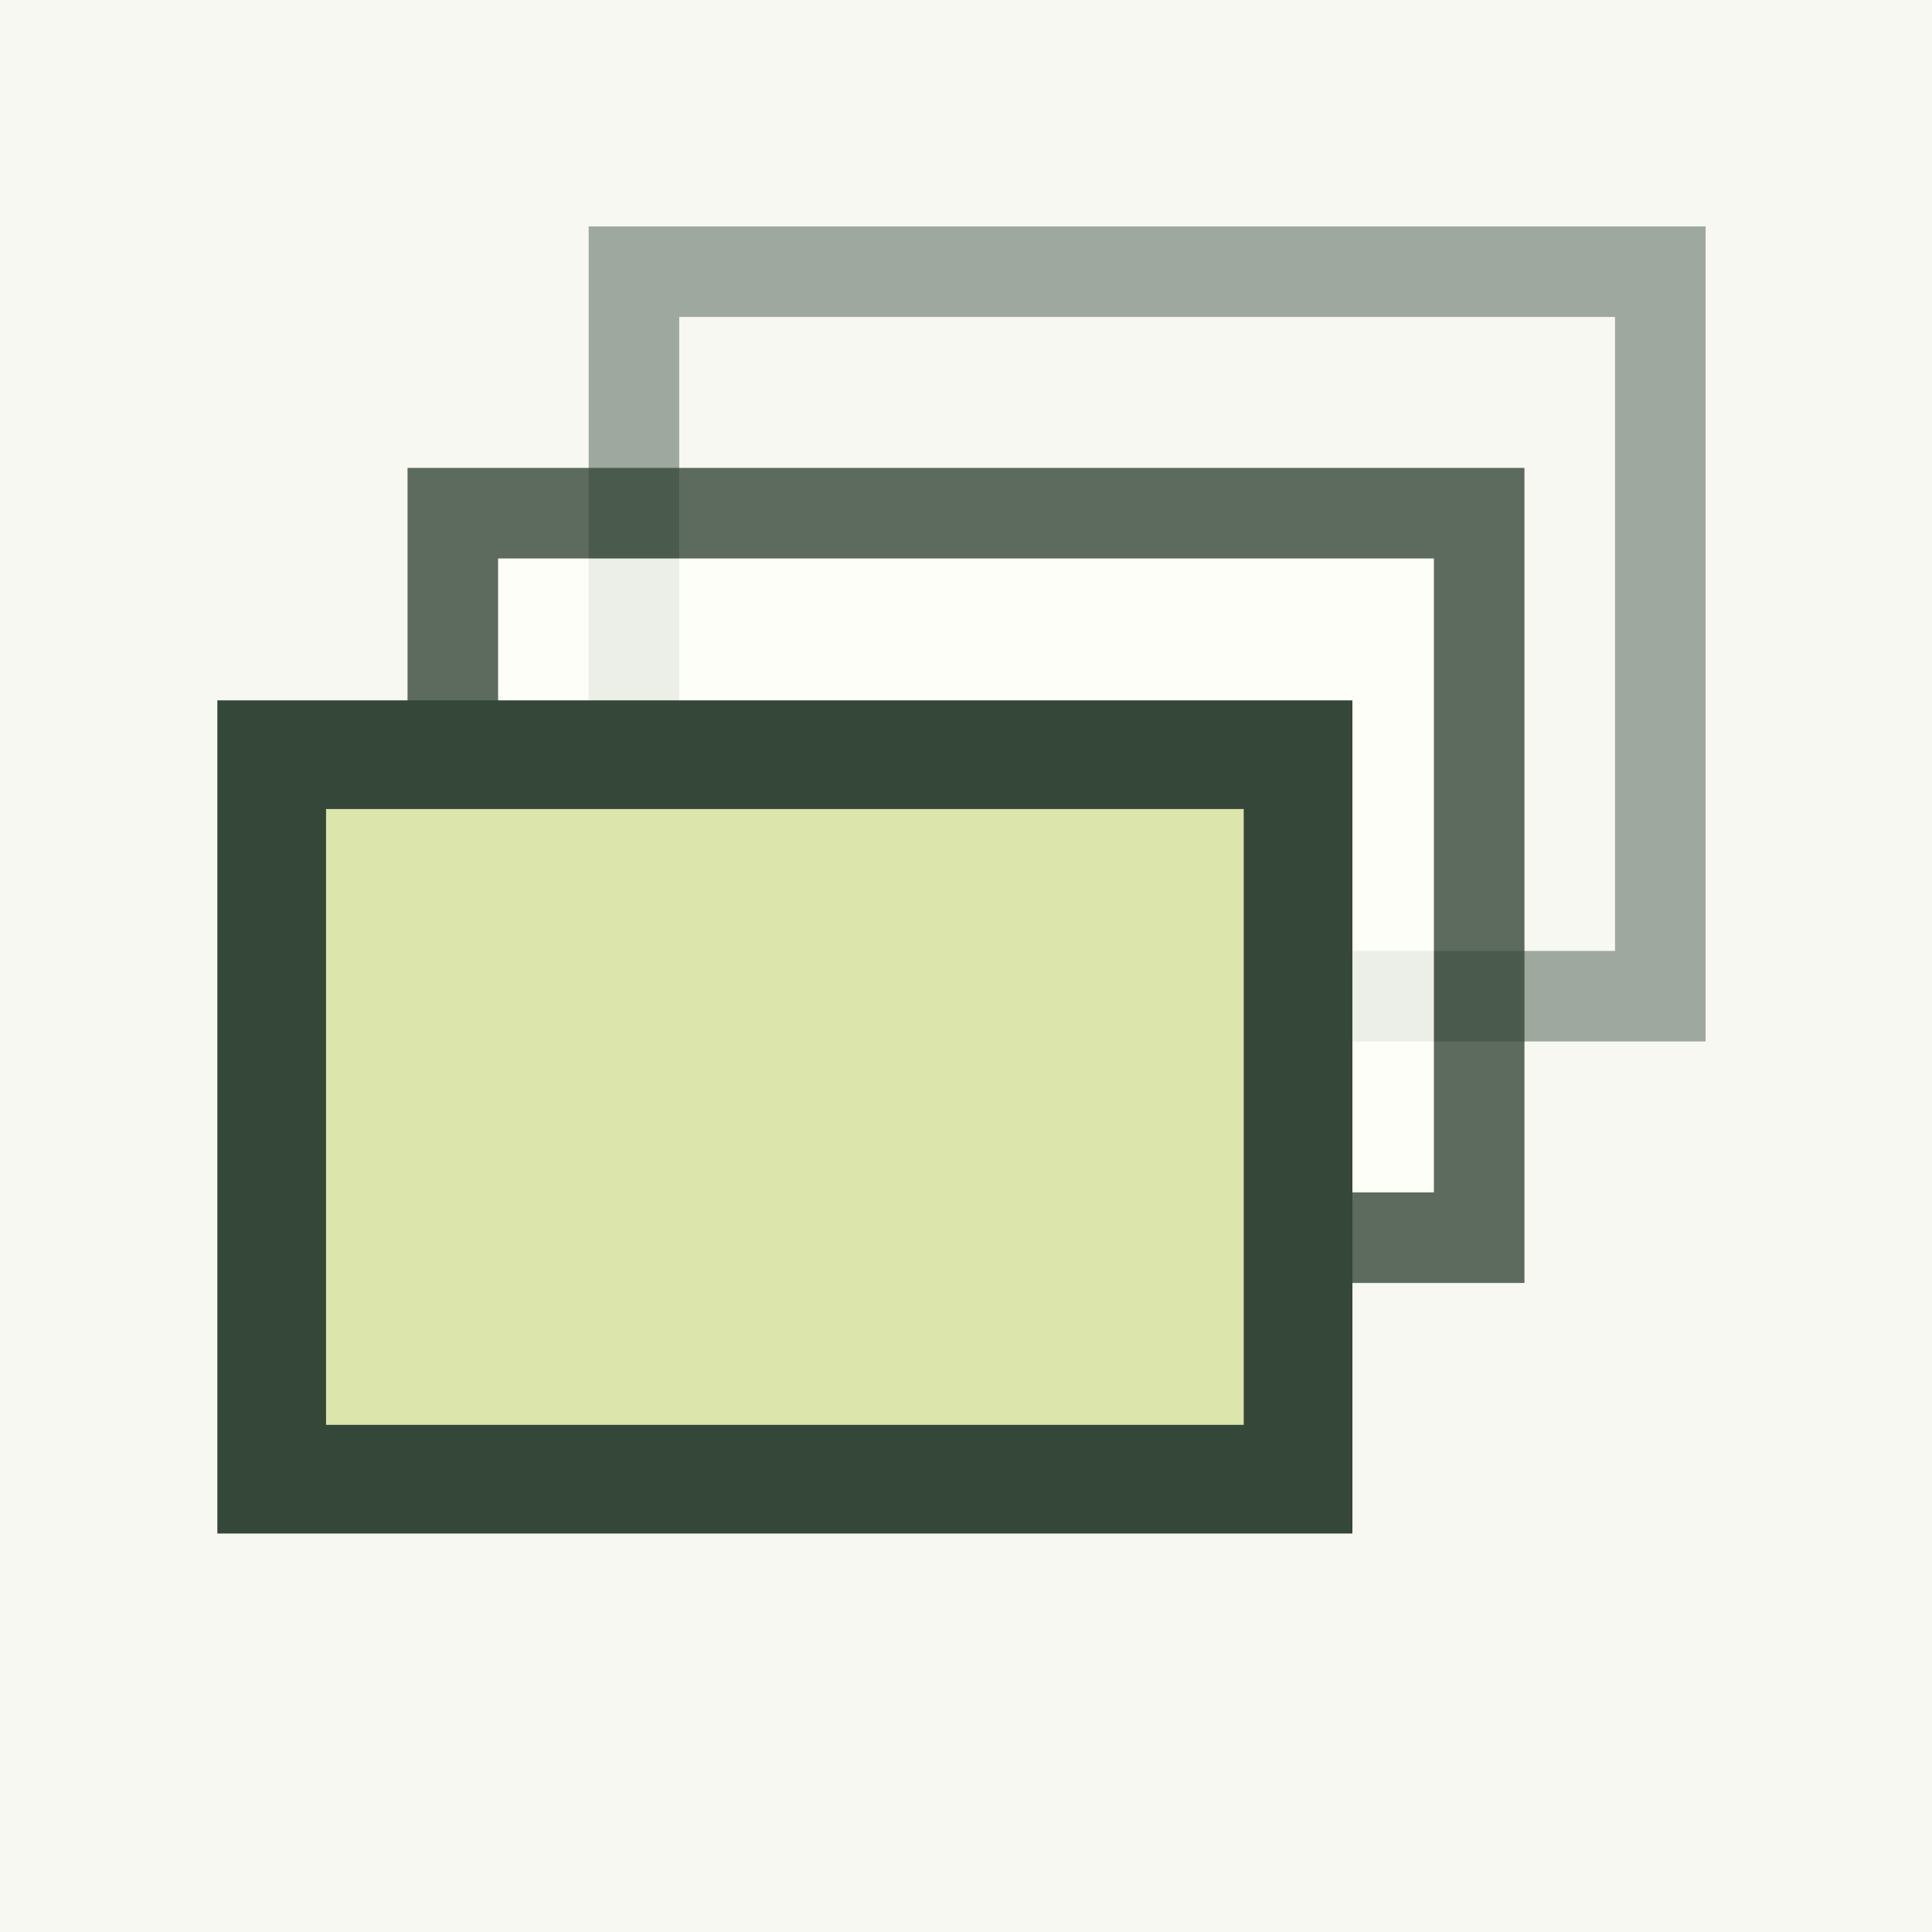
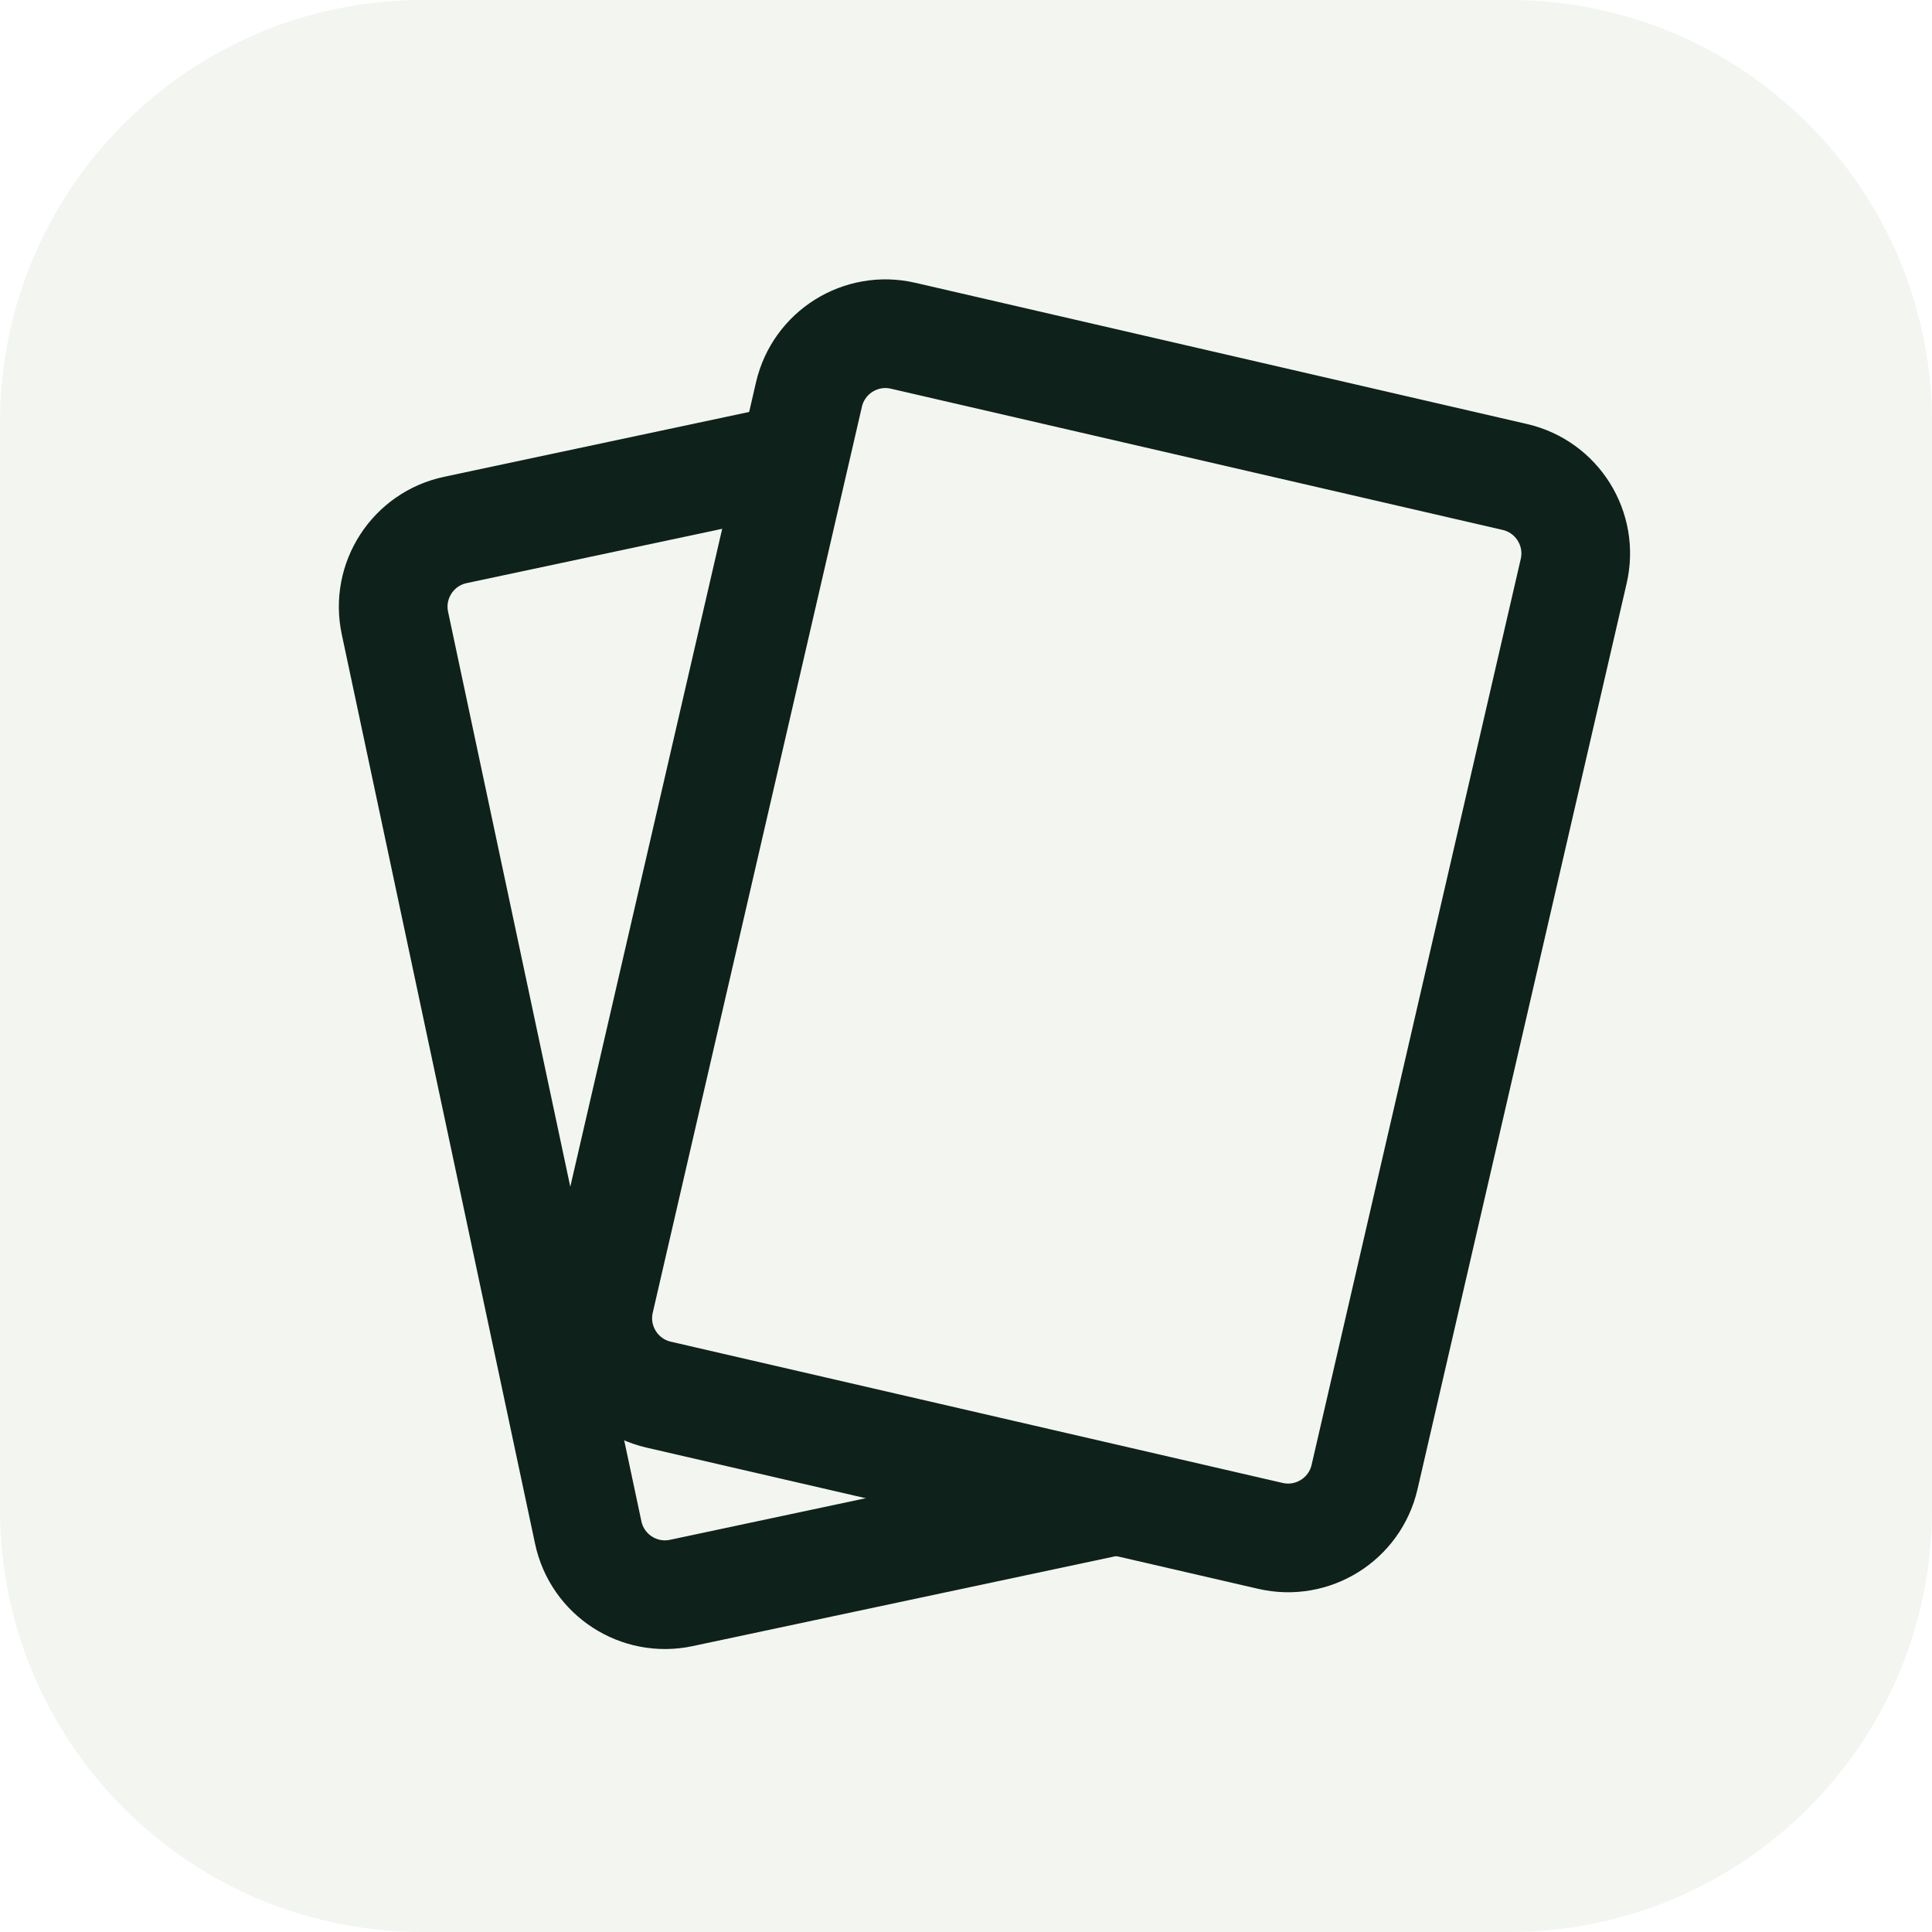
<svg xmlns="http://www.w3.org/2000/svg" viewBox="0 0 32 32">
-   <rect width="32" height="32" fill="#f8f8f3" />
-   <rect x="10.5" y="4.5" width="17" height="12" fill="none" stroke="#344738" stroke-width="1.5" opacity="0.45" />
-   <rect x="7.5" y="8.5" width="17" height="12" fill="#fffffa" stroke="#344738" stroke-width="1.5" opacity="0.8" />
-   <rect x="4.5" y="12.5" width="17" height="12" fill="#dce5ac" stroke="#344738" stroke-width="1.8" />
+   <rect width="32" height="32" rx="7" fill="#f3f5f1" />
+   <g transform="translate(2 2)" fill="#f3f5f1" stroke="#0e211b" stroke-width="1.8" stroke-linejoin="round">
+     <rect x="6" y="5.5" width="13" height="18" rx="1.3" transform="rotate(-12 12.5 14.5)" />
+     <rect x="9.5" y="4.5" width="13" height="18" rx="1.3" transform="rotate(13 16 13.5)" />
+   </g>
</svg>
